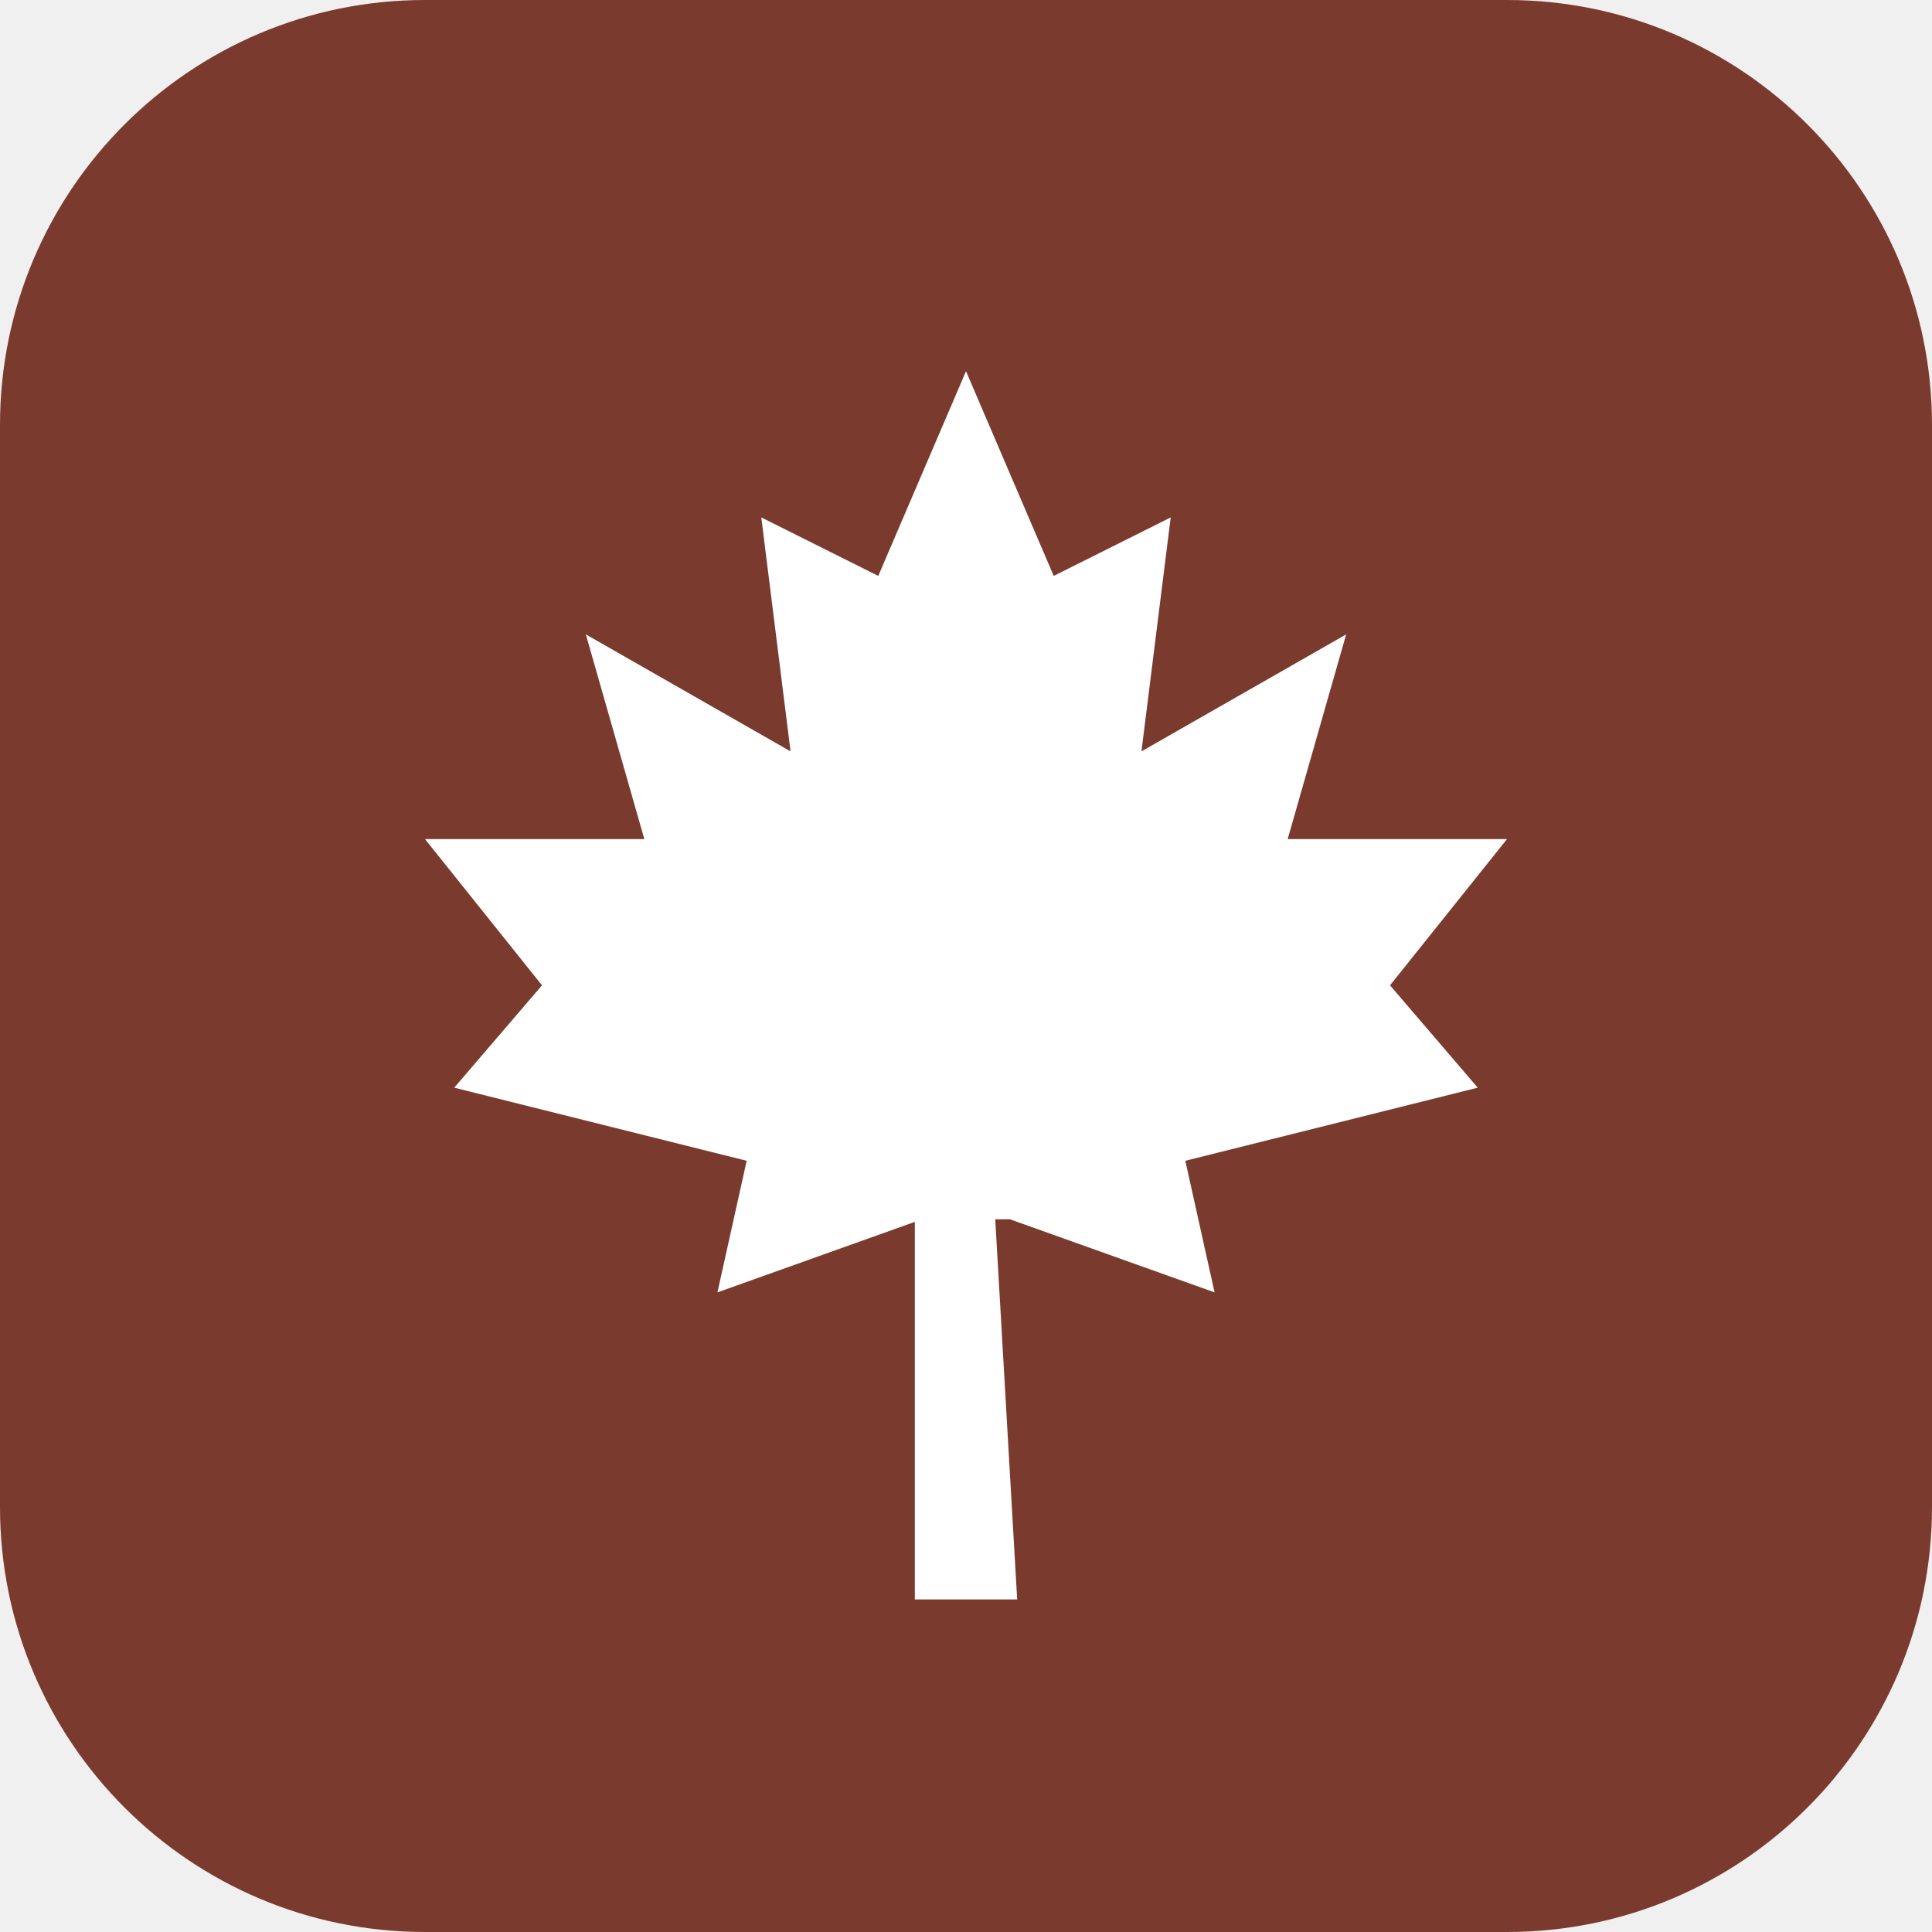
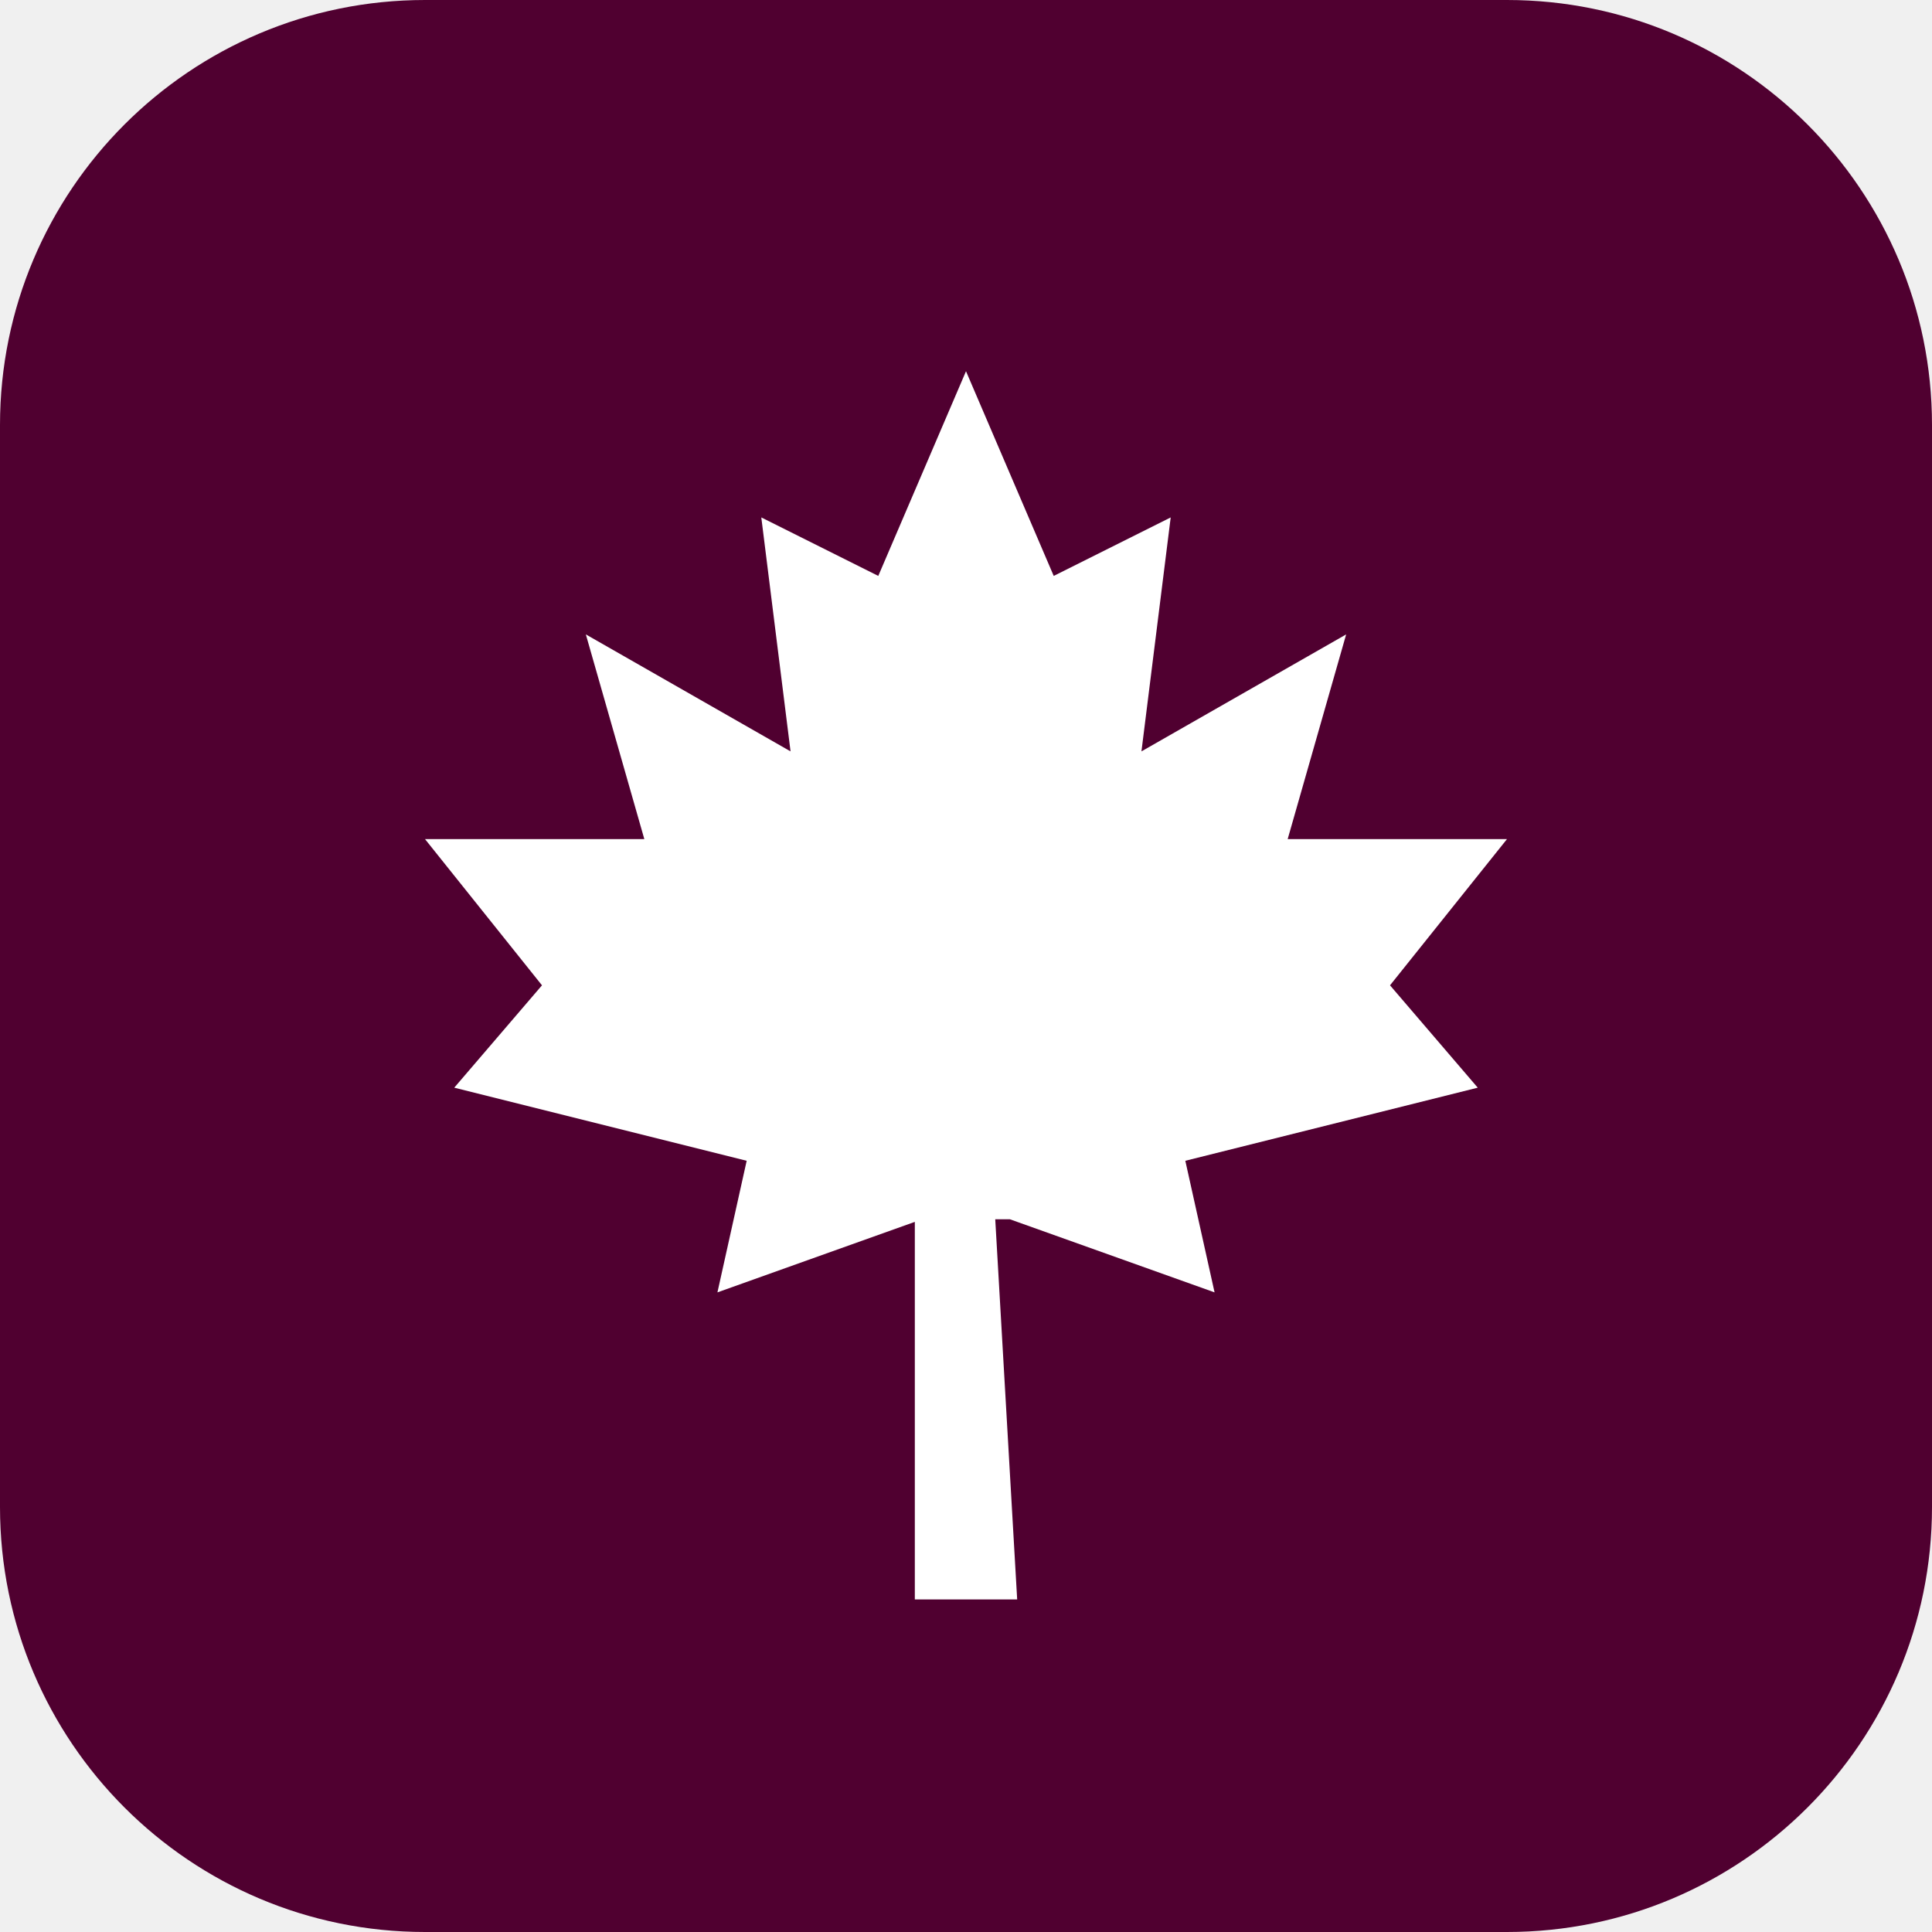
<svg xmlns="http://www.w3.org/2000/svg" viewBox="0 0 100 100">
-   <rect width="100" height="100" rx="22" fill="#7a3b2e" />
+   <rect width="100" height="100" rx="22" fill="#500030" />
  <g transform="translate(12.16 13.16) scale(0.7568)">
    <path d="M50,8 L56,22 L64,18 L62,34 L76,26 L72,40 L87,40 L79,50 L85,57 L65,62 L67,71 L53,66 L52,66 L53.5,92 L46.5,92 L46.5,66 L47,66 L33,71 L35,62 L15,57 L21,50 L13,40 L28,40 L24,26 L38,34 L36,18 L44,22 Z" fill="#ffffff" />
  </g>
</svg>
